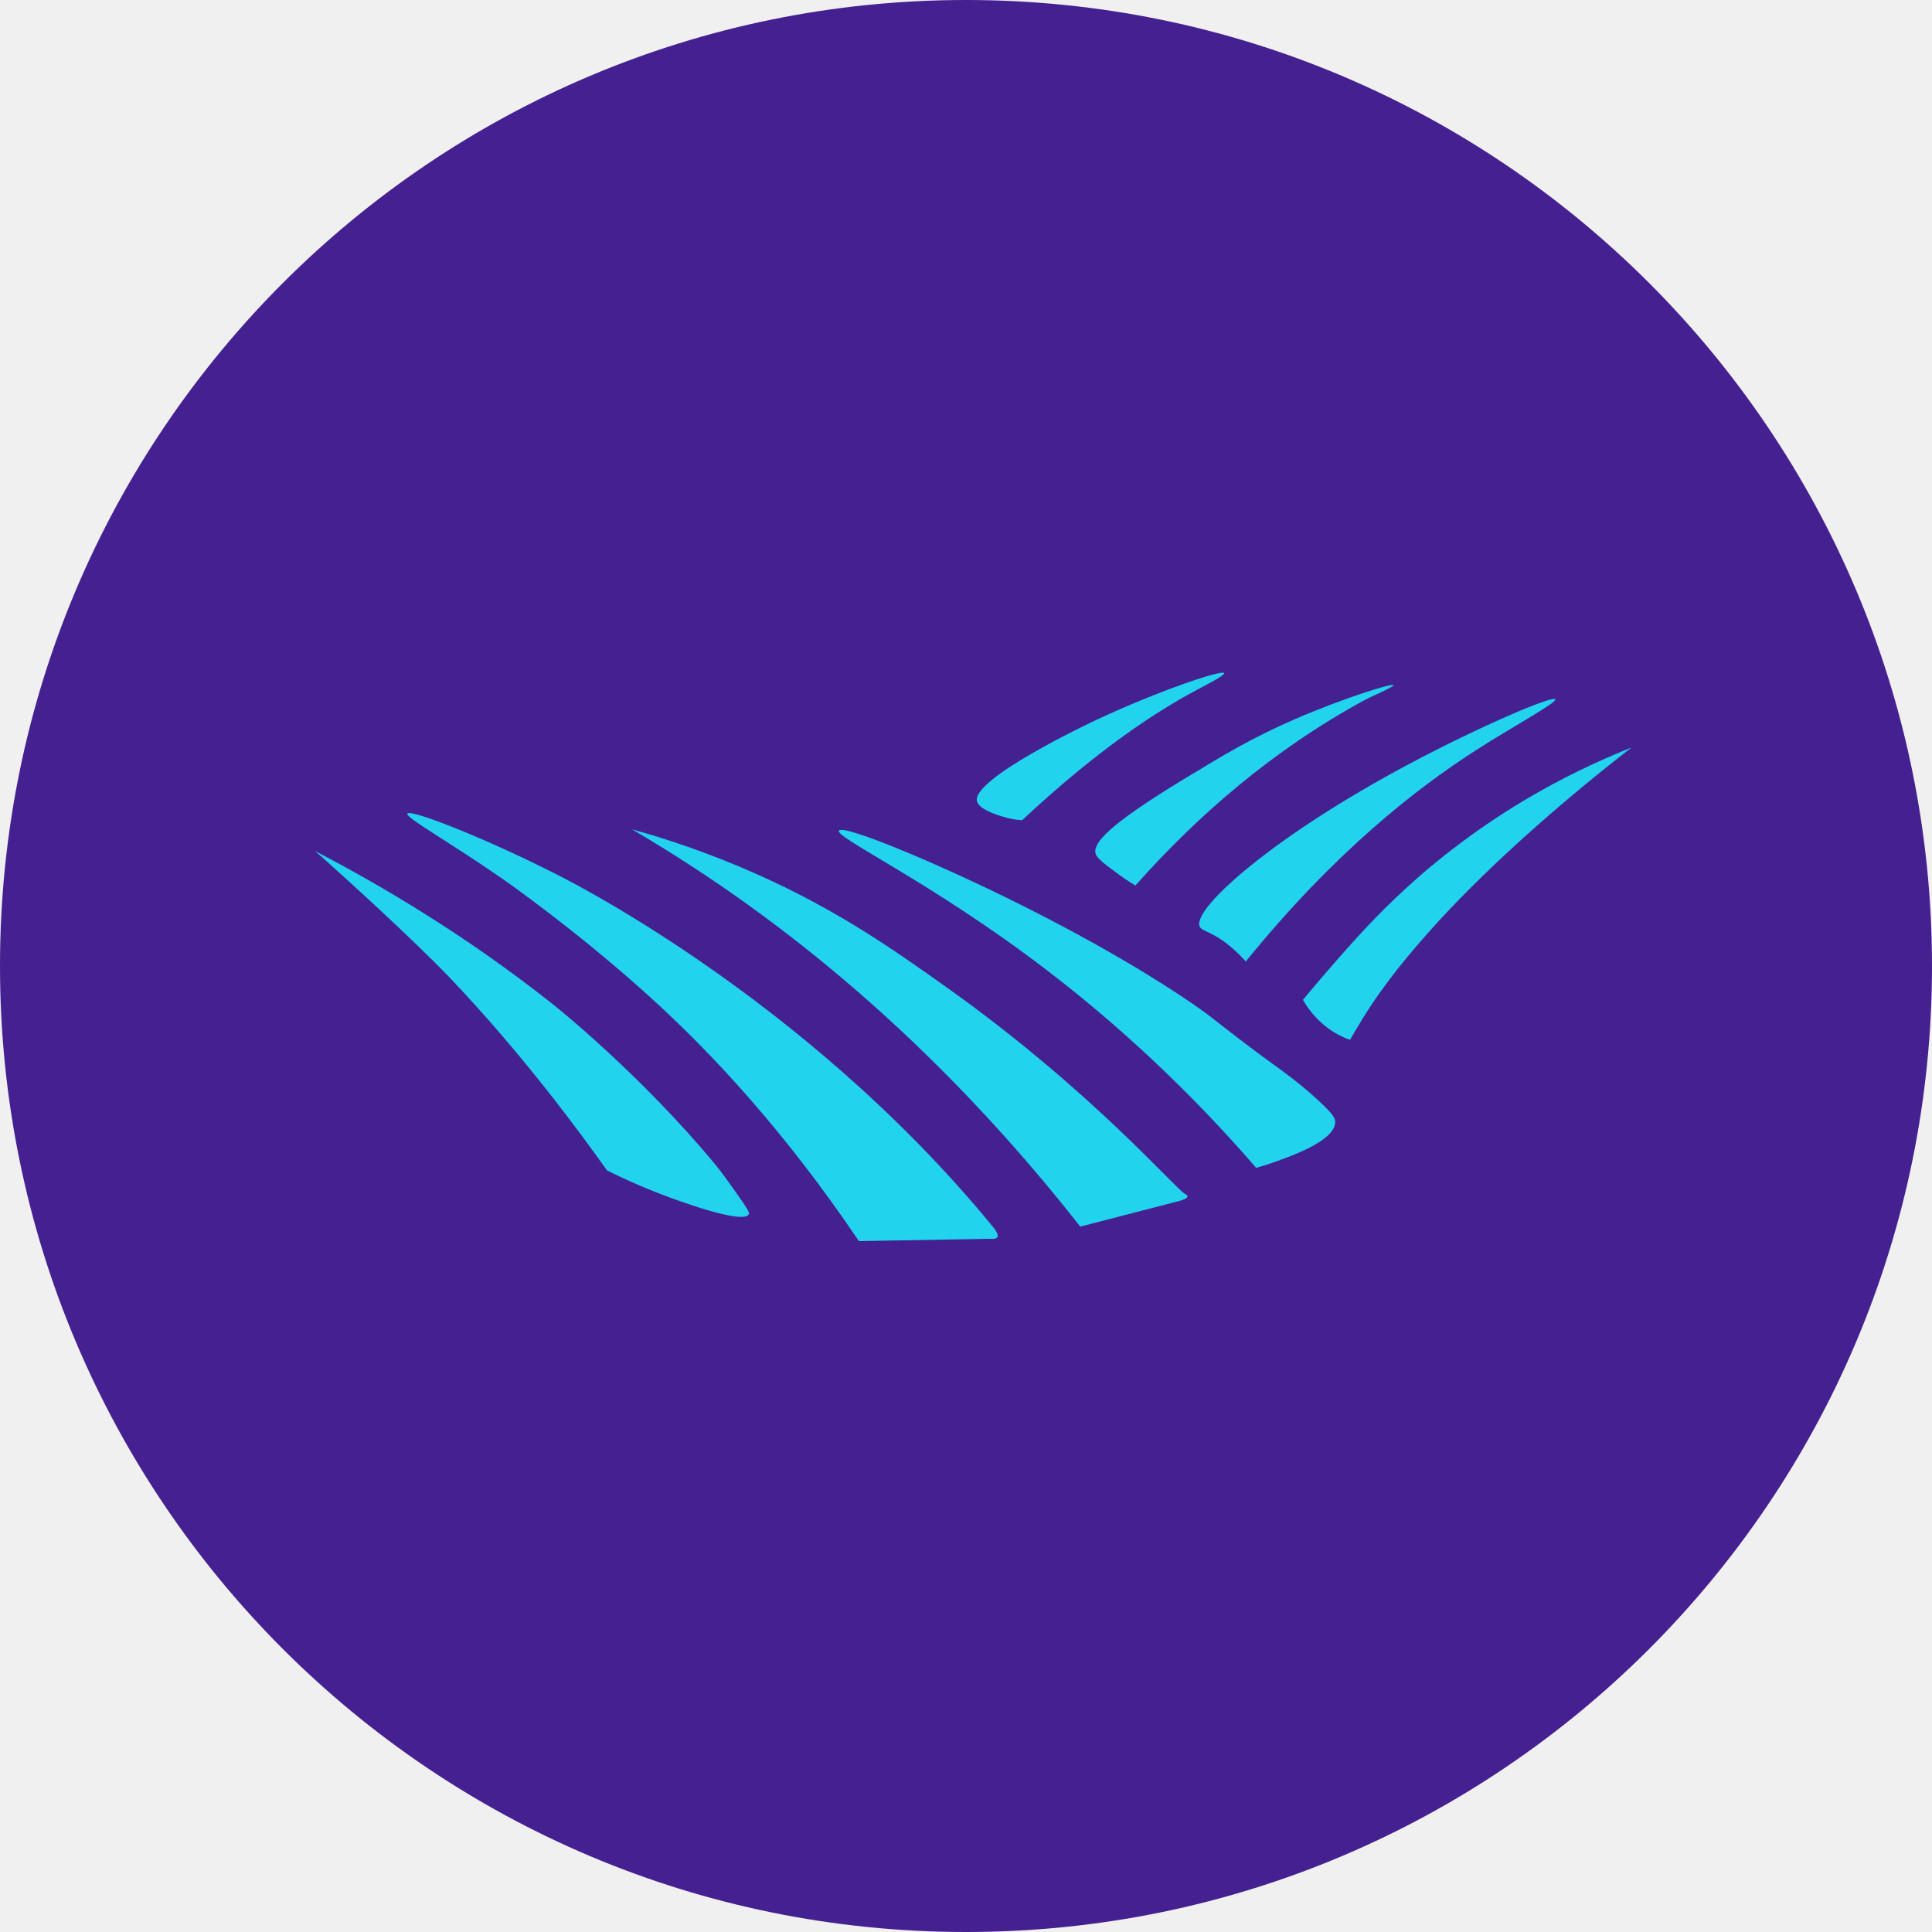
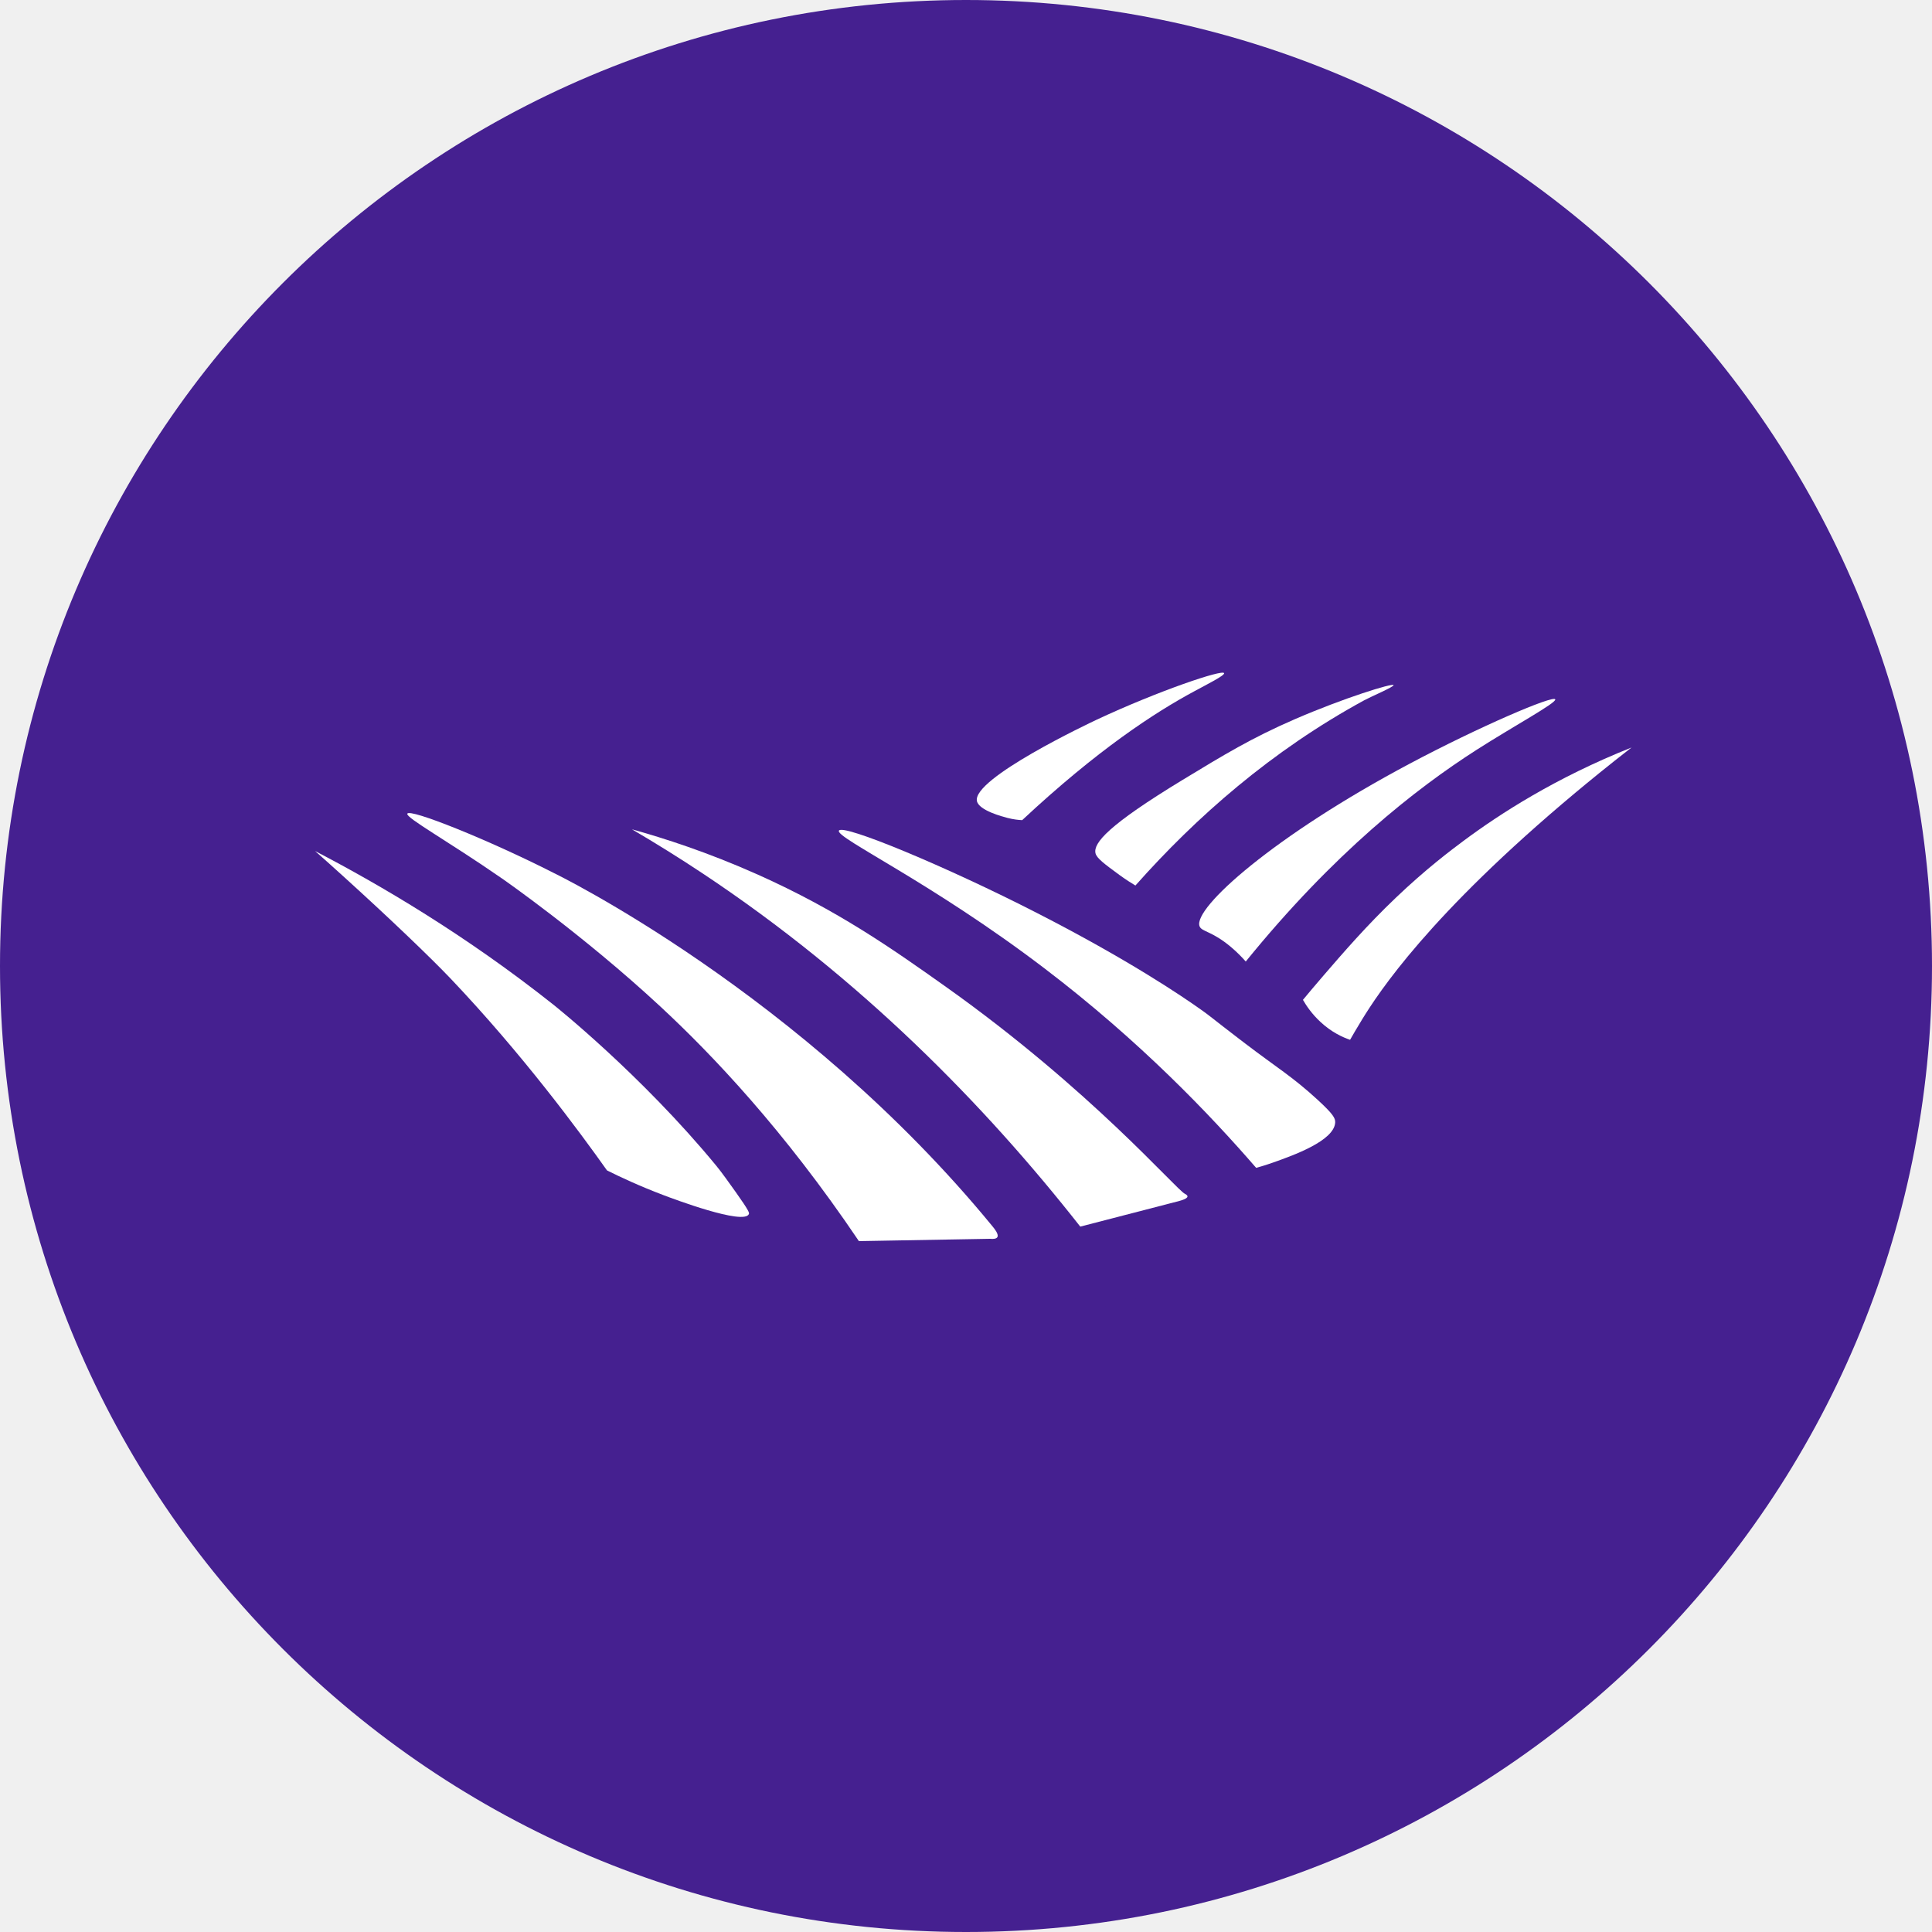
<svg xmlns="http://www.w3.org/2000/svg" width="55" height="55" viewBox="0 0 55 55" fill="none">
  <circle cx="27.5" cy="27.5" r="27.5" fill="#452090" />
  <g clip-path="url(#clip0_223_2)">
    <path d="M4.311 22.331C4.228 22.512 4.327 22.703 4.659 23.399C5.303 24.746 5.428 25.071 5.91 25.889C5.91 25.889 5.946 25.949 5.978 26.002C7.231 28.092 9.235 30.131 9.235 30.131C10.448 31.391 12.283 33.285 15.13 34.886C17.564 36.256 19.597 36.773 20.798 37.069C24.873 38.076 28.114 37.744 28.965 37.644C30.982 37.407 33.728 36.802 36.748 35.261C41.248 32.966 43.991 29.805 44.601 29.085C47.108 26.122 48.575 23.061 49.417 20.883C49.248 20.772 49.079 20.662 48.911 20.551C48.1 20.083 47.07 19.543 45.846 19.03C45.323 18.81 43.832 18.205 41.791 17.704C41.205 17.559 39.001 17.038 35.97 16.892C32.644 16.733 30.113 17.112 29.579 17.195C27.096 17.584 23.029 18.58 18.286 21.488C17.987 21.474 17.544 21.454 17.007 21.424C15.154 21.323 14.218 21.23 13.517 21.19C11.783 21.09 10.43 21.258 9.397 21.364C8.258 21.482 7.275 21.639 6.495 21.788C6.183 21.839 5.731 21.913 5.182 22.007C4.66 22.097 4.396 22.145 4.311 22.331Z" fill="#452090" />
-     <path d="M8.969 24.227C9.163 24.398 9.44 24.643 9.769 24.943C11.073 26.124 12.247 27.248 12.826 27.856C14.877 30.012 16.51 32.234 17.28 33.319C17.661 33.509 18.213 33.768 18.896 34.026C19.143 34.12 21.187 34.891 21.319 34.561C21.333 34.526 21.327 34.475 20.947 33.939C20.78 33.705 20.543 33.37 20.393 33.189C18.249 30.583 15.758 28.604 15.758 28.604C13.267 26.627 10.83 25.195 8.969 24.227Z" fill="#22D3EE" />
-     <path d="M11.595 23.164C11.55 23.281 12.742 23.936 14.287 25.006C14.287 25.006 16.574 26.589 18.793 28.648C20.266 30.014 22.31 32.159 24.451 35.332C25.695 35.31 26.94 35.288 28.184 35.266C28.284 35.276 28.371 35.267 28.396 35.212C28.433 35.129 28.308 34.977 28.263 34.922C22.81 28.264 15.771 24.855 15.771 24.855C13.893 23.9 11.656 23.006 11.595 23.164Z" fill="#22D3EE" />
-     <path d="M17.991 23.609C18.66 24.001 19.336 24.421 20.016 24.873C24.49 27.846 28.01 31.427 30.753 34.919C31.665 34.684 32.579 34.448 33.492 34.21C33.568 34.19 33.804 34.136 33.805 34.06C33.806 34.021 33.743 33.991 33.732 33.986C33.469 33.853 31.068 31.037 26.945 28.105C25.399 27.007 23.846 25.915 21.571 24.897C20.142 24.259 18.898 23.861 17.991 23.609Z" fill="#22D3EE" />
-     <path d="M23.881 23.649C23.8 23.859 26.509 25.111 29.736 27.569C32.456 29.64 34.459 31.743 35.76 33.246C35.867 33.217 36.035 33.168 36.239 33.096C36.81 32.894 37.98 32.479 38.01 31.956C38.016 31.837 37.962 31.724 37.507 31.306C36.795 30.651 36.327 30.378 35.465 29.719C35.385 29.657 35.219 29.534 34.819 29.223C34.488 28.966 34.396 28.888 34.196 28.747C33.661 28.367 32.128 27.324 29.509 25.985C26.965 24.681 23.965 23.43 23.881 23.649Z" fill="#22D3EE" />
-     <path d="M46.446 21.28C45.751 21.82 45.2 22.273 44.848 22.567C40.666 26.063 39.233 28.28 38.783 29.011C38.623 29.272 38.499 29.486 38.434 29.601C38.225 29.53 37.905 29.387 37.584 29.086C37.353 28.871 37.195 28.642 37.092 28.464C37.233 28.294 37.435 28.052 37.681 27.767C38.242 27.117 38.904 26.35 39.734 25.559C40.596 24.736 41.312 24.199 41.676 23.928C42.687 23.177 44.277 22.143 46.446 21.28Z" fill="#22D3EE" />
-     <path d="M34.848 19.165C34.866 19.232 34.371 19.477 33.997 19.68C32.88 20.282 31.247 21.343 29.099 23.349C28.994 23.344 28.848 23.329 28.68 23.285C28.543 23.249 27.868 23.072 27.811 22.805C27.674 22.163 31.017 20.585 31.221 20.489C32.973 19.668 34.816 19.048 34.848 19.165Z" fill="#22D3EE" />
-     <path d="M44.275 19.91C44.311 20.01 43.084 20.674 42.034 21.346C40.303 22.455 37.977 24.275 35.464 27.373C35.375 27.271 35.236 27.122 35.052 26.966C34.495 26.494 34.206 26.528 34.148 26.366C33.963 25.852 36.256 23.799 40.136 21.738C42.115 20.685 44.229 19.78 44.275 19.91Z" fill="#22D3EE" />
-     <path d="M39.672 19.505C39.685 19.552 39.024 19.834 38.841 19.933C36.198 21.371 34.049 23.262 32.323 25.209C32.213 25.143 32.055 25.044 31.87 24.91C31.436 24.591 31.218 24.431 31.186 24.288C31.124 23.999 31.544 23.492 33.658 22.207C34.847 21.485 35.631 21.008 36.861 20.474C38.244 19.875 39.654 19.436 39.672 19.505Z" fill="#22D3EE" />
-     <path d="M38.499 17.032L38.838 17.078L38.499 17.032Z" fill="#609741" />
-     <path d="M38.782 17.07L39.099 17.113L38.782 17.07Z" fill="#ABB6D8" />
+     <path d="M8.969 24.227C9.163 24.398 9.44 24.643 9.769 24.943C11.073 26.124 12.247 27.248 12.826 27.856C14.877 30.012 16.51 32.234 17.28 33.319C17.661 33.509 18.213 33.768 18.896 34.026C19.143 34.12 21.187 34.891 21.319 34.561C21.333 34.526 21.327 34.475 20.947 33.939C20.78 33.705 20.543 33.37 20.393 33.189C18.249 30.583 15.758 28.604 15.758 28.604C13.267 26.627 10.83 25.195 8.969 24.227Z" fill="white" />
+     <path d="M11.595 23.164C11.55 23.281 12.742 23.936 14.287 25.006C14.287 25.006 16.574 26.589 18.793 28.648C20.266 30.014 22.31 32.159 24.451 35.332C25.695 35.31 26.94 35.288 28.184 35.266C28.284 35.276 28.371 35.267 28.396 35.212C28.433 35.129 28.308 34.977 28.263 34.922C22.81 28.264 15.771 24.855 15.771 24.855C13.893 23.9 11.656 23.006 11.595 23.164Z" fill="white" />
+     <path d="M17.991 23.609C18.66 24.001 19.336 24.421 20.016 24.873C24.49 27.846 28.01 31.427 30.753 34.919C31.665 34.684 32.579 34.448 33.492 34.21C33.568 34.19 33.804 34.136 33.805 34.06C33.806 34.021 33.743 33.991 33.732 33.986C33.469 33.853 31.068 31.037 26.945 28.105C25.399 27.007 23.846 25.915 21.571 24.897C20.142 24.259 18.898 23.861 17.991 23.609Z" fill="white" />
+     <path d="M23.881 23.649C23.8 23.859 26.509 25.111 29.736 27.569C32.456 29.64 34.459 31.743 35.76 33.246C35.867 33.217 36.035 33.168 36.239 33.096C36.81 32.894 37.98 32.479 38.01 31.956C38.016 31.837 37.962 31.724 37.507 31.306C36.795 30.651 36.327 30.378 35.465 29.719C35.385 29.657 35.219 29.534 34.819 29.223C34.488 28.966 34.396 28.888 34.196 28.747C33.661 28.367 32.128 27.324 29.509 25.985C26.965 24.681 23.965 23.43 23.881 23.649Z" fill="white" />
+     <path d="M46.446 21.28C45.751 21.82 45.2 22.273 44.848 22.567C40.666 26.063 39.233 28.28 38.783 29.011C38.623 29.272 38.499 29.486 38.434 29.601C38.225 29.53 37.905 29.387 37.584 29.086C37.353 28.871 37.195 28.642 37.092 28.464C37.233 28.294 37.435 28.052 37.681 27.767C38.242 27.117 38.904 26.35 39.734 25.559C40.596 24.736 41.312 24.199 41.676 23.928C42.687 23.177 44.277 22.143 46.446 21.28Z" fill="white" />
+     <path d="M34.848 19.164C34.866 19.231 34.371 19.477 33.997 19.68C32.88 20.281 31.247 21.342 29.099 23.348C28.994 23.343 28.848 23.328 28.68 23.284C28.543 23.249 27.868 23.072 27.811 22.805C27.674 22.163 31.017 20.584 31.221 20.488C32.973 19.668 34.816 19.047 34.848 19.164Z" fill="white" />
+     <path d="M44.275 19.91C44.311 20.011 43.084 20.675 42.034 21.347C40.303 22.456 37.977 24.275 35.464 27.373C35.375 27.271 35.236 27.123 35.052 26.967C34.495 26.495 34.206 26.529 34.148 26.366C33.963 25.853 36.256 23.799 40.136 21.738C42.115 20.686 44.229 19.78 44.275 19.91Z" fill="white" />
+     <path d="M39.672 19.505C39.685 19.552 39.024 19.834 38.841 19.933C36.198 21.371 34.049 23.262 32.323 25.209C32.213 25.143 32.055 25.044 31.87 24.91C31.436 24.591 31.218 24.431 31.186 24.288C31.124 23.999 31.544 23.492 33.658 22.207C34.847 21.485 35.631 21.008 36.861 20.474C38.244 19.875 39.654 19.436 39.672 19.505Z" fill="white" />
+     <path d="M38.499 17.032L38.838 17.077L38.499 17.032Z" fill="#609741" />
+     <path d="M38.782 17.071L39.099 17.114L38.782 17.071Z" fill="#ABB6D8" />
    <path d="M38.614 17.048L38.805 17.074L38.614 17.048Z" fill="#7DB642" />
    <path d="M38.357 17.012L38.655 17.052L38.357 17.012Z" fill="#7DB642" />
    <path d="M38.184 16.988L38.561 17.04L38.184 16.988Z" fill="#609741" />
    <path d="M37.979 16.959L38.218 16.991L37.979 16.959Z" fill="#9ACA3C" />
-     <path d="M38.004 16.963L38.247 16.996L38.004 16.963Z" fill="#7EB642" />
-     <path d="M40.344 17.334L40.681 17.395L40.344 17.334Z" fill="#609741" />
+     <path d="M38.004 16.962L38.247 16.996L38.004 16.962Z" fill="#7EB642" />
+     <path d="M40.344 17.334L40.681 17.396L40.344 17.334Z" fill="#609741" />
    <path d="M40.625 17.386L40.939 17.442L40.625 17.386Z" fill="#ABB6D8" />
    <path d="M40.458 17.355L40.648 17.388L40.458 17.355Z" fill="#7DB642" />
    <path d="M40.202 17.308L40.499 17.361L40.202 17.308Z" fill="#7DB642" />
    <path d="M40.029 17.278L40.404 17.346L40.029 17.278Z" fill="#609741" />
    <path d="M39.827 17.24L40.065 17.282L39.827 17.24Z" fill="#9ACA3C" />
    <path d="M39.851 17.245L40.093 17.288L39.851 17.245Z" fill="#7EB642" />
  </g>
  <defs>
    <clipPath id="clip0_223_2">
      <rect width="45.807" height="27.769" fill="white" transform="matrix(1 -0.00052689 -0.0184617 0.99983 4.5127 10.0244)" />
    </clipPath>
  </defs>
</svg>
